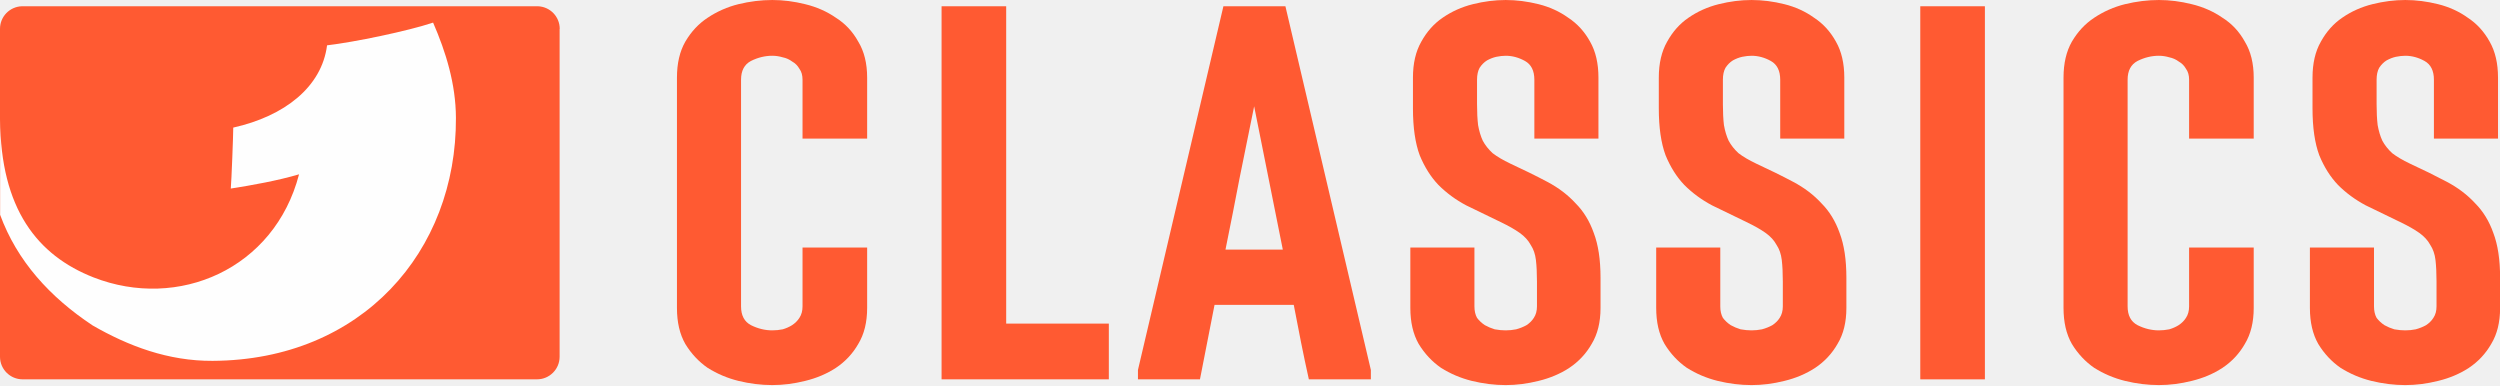
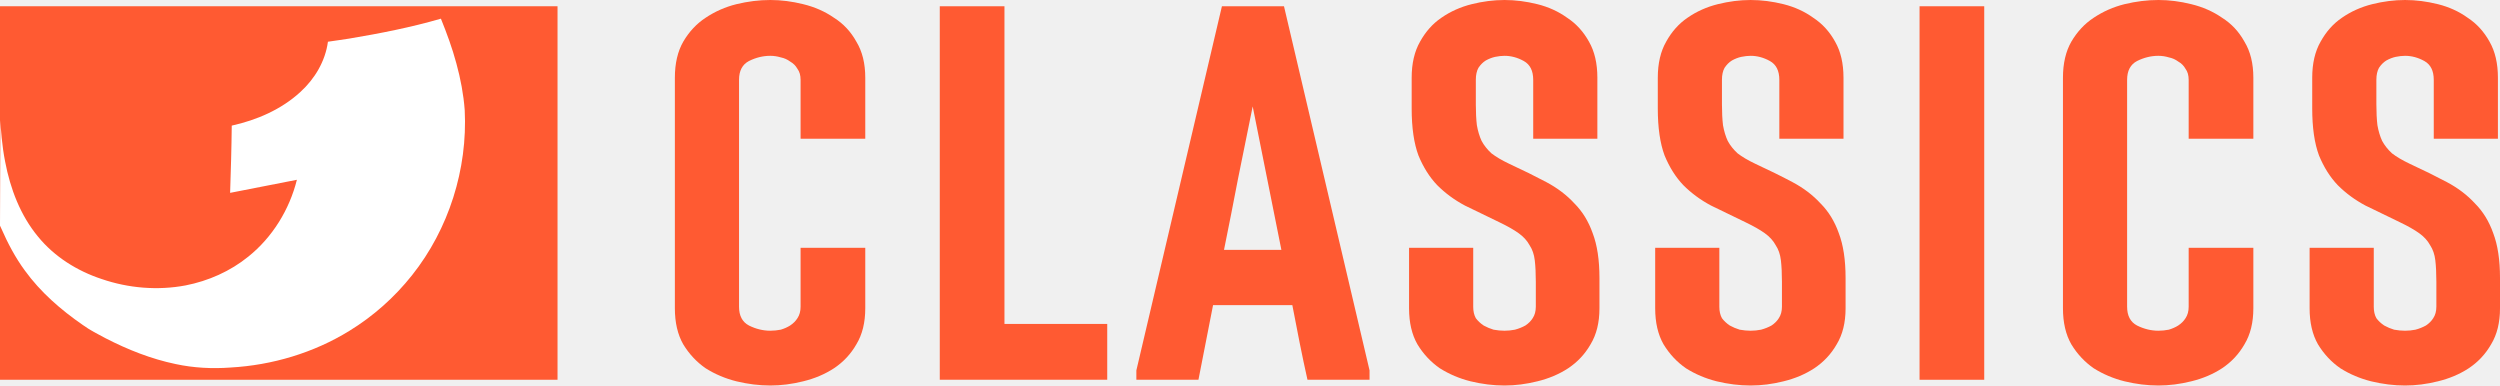
- <svg xmlns="http://www.w3.org/2000/svg" width="800" height="123.22" clip-rule="evenodd" fill-rule="evenodd" image-rendering="optimizeQuality" shape-rendering="geometricPrecision" version="1.1" viewBox="0 0 22585 3478.4">
-   <g transform="matrix(1.0979 0 0 1.0979 -11.114 1.5702)" fill="#ff5a32">
+ <svg xmlns="http://www.w3.org/2000/svg" width="800" height="123.36" clip-rule="evenodd" fill-rule="evenodd" image-rendering="optimizeQuality" shape-rendering="geometricPrecision" version="1.1" viewBox="0 0 22585 3482.5">
+   <g transform="matrix(1.0991 0 0 1.0991 -36.636 1.5979)" fill="#ff5a32">
    <path d="m6613.7 2035.1h531.66v497.36q0 175.79-72.89 295.84-68.601 120.05-184.37 197.23-111.48 72.889-252.97 107.19-137.2 34.301-270.12 34.301-137.2 0-278.69-34.301-137.2-34.301-252.97-107.19-111.48-77.177-184.37-197.23-68.602-120.05-68.602-295.84v-1895.1q0-175.79 68.602-295.84 72.889-124.34 184.37-197.23 115.77-77.177 252.97-111.48 141.49-34.301 278.69-34.301 132.92 0 270.12 34.301 141.49 34.301 252.97 111.48 115.77 72.89 184.37 197.23 72.89 120.05 72.89 295.84v501.65h-531.66v-484.5q0-55.739-25.725-90.04-21.438-38.588-60.027-60.026-34.301-25.726-77.177-34.301-42.876-12.863-85.752-12.863-90.04 0-175.79 42.876-81.465 42.876-81.465 154.35v1865.1q0 111.48 81.465 154.35 85.752 42.876 175.79 42.876 42.876 0 85.752-8.576 42.876-12.862 77.177-34.3 38.589-25.726 60.027-60.027 25.725-38.588 25.725-94.327z" style="white-space:pre" />
    <path d="m7757.8 3119.9v-3069.9h531.66v2611.2h844.66v458.77z" style="white-space:pre" />
    <path d="m10780 3119.9q-34.301-154.35-64.314-304.42-30.013-154.35-60.026-308.71h-651.72l-120.05 613.13h-510.22v-77.177l703.17-2992.7h510.22l703.17 2992.7v77.177zm-450.2-2246.7q-60.027 295.84-120.05 591.69-55.739 291.56-115.76 587.4h471.64z" style="white-space:pre" />
-     <path d="m13180 2532.5q0 175.79-72.889 295.84-68.602 120.05-184.37 197.23-111.48 72.889-252.97 107.19-137.2 34.301-270.12 34.301-137.2 0-278.69-34.301-137.2-34.301-252.97-107.19-111.48-77.177-184.37-197.23-68.602-120.05-68.602-295.84v-497.36h527.38v484.5q0 55.739 21.438 94.327 25.726 34.301 64.314 60.027 38.588 21.438 81.464 34.3 47.164 8.576 90.04 8.576t85.752-8.576q47.164-12.862 85.752-34.3 38.589-25.726 60.027-60.027 25.725-38.588 25.725-94.327v-205.8q0-102.9-8.575-175.79t-42.876-124.34q-30.013-55.739-90.04-98.615-60.026-42.876-158.64-90.04-150.07-72.89-282.98-137.2-128.63-68.601-227.24-167.22-94.328-98.615-154.35-244.39-55.739-150.07-55.739-385.88v-252.97q0-175.79 68.602-295.84 68.601-124.34 175.79-197.23 111.48-77.177 248.68-111.48 137.2-34.301 270.12-34.301t270.12 34.301q137.2 34.301 244.39 111.48 111.48 72.89 180.08 197.23 68.602 120.05 68.602 295.84v501.65h-527.38v-484.5q0-111.48-77.177-154.35-77.176-42.876-158.64-42.876-34.301 0-77.177 8.575-38.588 8.575-77.177 30.014-34.3 21.438-60.026 60.026-21.438 38.588-21.438 98.615v201.52q0 98.615 8.575 171.5 12.863 72.889 38.589 128.63 30.013 55.739 81.464 102.9 55.739 42.876 145.78 85.752 167.22 77.177 304.42 150.07 137.2 72.89 231.53 175.79 98.615 98.615 150.07 244.39 55.739 145.78 55.739 368.73z" style="white-space:pre" />
-     <path d="m15203 2532.5q0 175.79-72.889 295.84-68.601 120.05-184.37 197.23-111.48 72.889-252.97 107.19-137.2 34.301-270.12 34.301-137.2 0-278.69-34.301-137.2-34.301-252.97-107.19-111.48-77.177-184.37-197.23-68.601-120.05-68.601-295.84v-497.36h527.38v484.5q0 55.739 21.438 94.327 25.726 34.301 64.314 60.027 38.588 21.438 81.464 34.3 47.164 8.576 90.04 8.576t85.752-8.576q47.164-12.862 85.752-34.3 38.588-25.726 60.026-60.027 25.726-38.588 25.726-94.327v-205.8q0-102.9-8.575-175.79t-42.876-124.34q-30.013-55.739-90.04-98.615-60.026-42.876-158.64-90.04-150.07-72.89-282.98-137.2-128.63-68.601-227.24-167.22-94.327-98.615-154.35-244.39-55.739-150.07-55.739-385.88v-252.97q0-175.79 68.601-295.84 68.602-124.34 175.79-197.23 111.48-77.177 248.68-111.48 137.2-34.301 270.12-34.301t270.12 34.301q137.2 34.301 244.39 111.48 111.48 72.89 180.08 197.23 68.601 120.05 68.601 295.84v501.65h-527.38v-484.5q0-111.48-77.177-154.35-77.177-42.876-158.64-42.876-34.301 0-77.177 8.575-38.588 8.575-77.177 30.014-34.3 21.438-60.026 60.026-21.438 38.588-21.438 98.615v201.52q0 98.615 8.575 171.5 12.863 72.889 38.589 128.63 30.013 55.739 81.464 102.9 55.739 42.876 145.78 85.752 167.22 77.177 304.42 150.07 137.2 72.89 231.53 175.79 98.614 98.615 150.07 244.39 55.738 145.78 55.738 368.73z" style="white-space:pre" />
+     <path d="m13180 2532.5q0 175.79-72.889 295.84-68.602 120.05-184.37 197.23-111.48 72.889-252.97 107.19-137.2 34.301-270.12 34.301-137.2 0-278.69-34.301-137.2-34.301-252.97-107.19-111.48-77.177-184.37-197.23-68.602-120.05-68.602-295.84v-497.36h527.38v484.5q0 55.739 21.438 94.327 25.726 34.301 64.314 60.027 38.588 21.438 81.464 34.3 47.164 8.576 90.04 8.576t85.752-8.576q47.164-12.862 85.752-34.3 38.589-25.726 60.027-60.027 25.725-38.588 25.725-94.327v-205.8q0-102.9-8.575-175.79t-42.876-124.34q-30.013-55.739-90.04-98.615-60.026-42.876-158.64-90.04-150.07-72.89-282.98-137.2-128.63-68.601-227.24-167.22-94.328-98.615-154.35-244.39-55.739-150.07-55.739-385.88v-252.97q0-175.79 68.602-295.84 68.601-124.34 175.79-197.23 111.48-77.177 248.68-111.48 137.2-34.301 270.12-34.301t270.12 34.301 244.39 111.48q111.48 72.89 180.08 197.23 68.602 120.05 68.602 295.84v501.65h-527.38v-484.5q0-111.48-77.177-154.35-77.176-42.876-158.64-42.876-34.301 0-77.177 8.575-38.588 8.575-77.177 30.014-34.3 21.438-60.026 60.026-21.438 38.588-21.438 98.615v201.52q0 98.615 8.575 171.5 12.863 72.889 38.589 128.63 30.013 55.739 81.464 102.9 55.739 42.876 145.78 85.752 167.22 77.177 304.42 150.07 137.2 72.89 231.53 175.79 98.615 98.615 150.07 244.39 55.739 145.78 55.739 368.73z" style="white-space:pre" />
+     <path d="m15203 2532.5q0 175.79-72.889 295.84-68.601 120.05-184.37 197.23-111.48 72.889-252.97 107.19-137.2 34.301-270.12 34.301-137.2 0-278.69-34.301-137.2-34.301-252.97-107.19-111.48-77.177-184.37-197.23-68.601-120.05-68.601-295.84v-497.36h527.38v484.5q0 55.739 21.438 94.327 25.726 34.301 64.314 60.027 38.588 21.438 81.464 34.3 47.164 8.576 90.04 8.576t85.752-8.576q47.164-12.862 85.752-34.3 38.588-25.726 60.026-60.027 25.726-38.588 25.726-94.327v-205.8q0-102.9-8.575-175.79t-42.876-124.34q-30.013-55.739-90.04-98.615-60.026-42.876-158.64-90.04-150.07-72.89-282.98-137.2-128.63-68.601-227.24-167.22-94.327-98.615-154.35-244.39-55.739-150.07-55.739-385.88v-252.97q0-175.79 68.601-295.84 68.602-124.34 175.79-197.23 111.48-77.177 248.68-111.48 137.2-34.301 270.12-34.301t270.12 34.301 244.39 111.48q111.48 72.89 180.08 197.23 68.601 120.05 68.601 295.84v501.65h-527.38v-484.5q0-111.48-77.177-154.35-77.177-42.876-158.64-42.876-34.301 0-77.177 8.575-38.588 8.575-77.177 30.014-34.3 21.438-60.026 60.026-21.438 38.588-21.438 98.615v201.52q0 98.615 8.575 171.5 12.863 72.889 38.589 128.63 30.013 55.739 81.464 102.9 55.739 42.876 145.78 85.752 167.22 77.177 304.42 150.07 137.2 72.89 231.53 175.79 98.614 98.615 150.07 244.39 55.738 145.78 55.738 368.73z" style="white-space:pre" />
    <path d="m15811 3119.9v-3069.9h531.66v3069.9z" style="white-space:pre" />
    <path d="m18023 2035.1h531.66v497.36q0 175.79-72.889 295.84-68.601 120.05-184.37 197.23-111.48 72.889-252.97 107.19-137.2 34.301-270.12 34.301-137.2 0-278.69-34.301-137.2-34.301-252.97-107.19-111.48-77.177-184.37-197.23-68.601-120.05-68.601-295.84v-1895.1q0-175.79 68.601-295.84 72.889-124.34 184.37-197.23 115.77-77.177 252.97-111.48 141.49-34.301 278.69-34.301 132.92 0 270.12 34.301 141.49 34.301 252.97 111.48 115.77 72.89 184.37 197.23 72.889 120.05 72.889 295.84v501.65h-531.66v-484.5q0-55.739-25.725-90.04-21.438-38.588-60.027-60.026-34.3-25.726-77.177-34.301-42.875-12.863-85.752-12.863-90.04 0-175.79 42.876-81.464 42.876-81.464 154.35v1865.1q0 111.48 81.464 154.35 85.752 42.876 175.79 42.876 42.877 0 85.752-8.576 42.877-12.862 77.177-34.3 38.589-25.726 60.027-60.027 25.725-38.588 25.725-94.327z" style="white-space:pre" />
    <path d="m20582 2532.5c0 117.19-24.296 215.81-72.889 295.84-45.734 80.035-107.19 145.78-184.37 197.23-74.318 48.593-158.64 84.323-252.97 107.19-91.467 22.867-181.51 34.301-270.12 34.301-91.467 0-184.37-11.434-278.69-34.301-91.47-22.867-175.79-58.597-252.97-107.19-74.317-51.451-135.78-117.19-184.37-197.23-45.733-80.035-68.601-178.65-68.601-295.84v-497.36h527.38v484.5c0 37.159 7.147 68.602 21.438 94.327 17.151 22.867 38.589 42.876 64.313 60.027 25.727 14.292 52.881 25.725 81.465 34.3 31.443 5.717 61.455 8.576 90.039 8.576s57.17-2.859 85.754-8.576c31.442-8.575 60.026-20.008 85.752-34.3 25.725-17.151 45.733-37.16 60.026-60.027 17.151-25.726 25.726-57.168 25.726-94.327v-205.8c0-68.602-2.86-127.2-8.575-175.79-5.718-48.593-20.011-90.04-42.877-124.34-20.009-37.159-50.023-70.031-90.04-98.615s-92.897-58.597-158.64-90.04c-100.04-48.593-194.37-94.328-282.98-137.2-85.752-45.734-161.5-101.47-227.24-167.22-62.885-65.743-114.34-147.21-154.36-244.39-37.158-100.04-55.738-228.67-55.738-385.88v-252.97c0-117.19 22.867-215.81 68.601-295.84 45.735-82.893 104.33-148.64 175.79-197.23 74.319-51.451 157.21-88.61 248.68-111.48 91.47-22.867 181.51-34.313 270.12-34.313 88.612 0 178.65 11.445 270.12 34.313 91.47 22.867 172.93 60.026 244.4 111.48 74.317 48.593 134.34 114.34 180.08 197.23 45.733 80.035 68.602 178.65 68.602 295.84v501.67l-527.38-0.037v-484.5c0-74.319-25.726-125.77-77.177-154.35-51.452-28.584-104.33-42.876-158.64-42.876-22.866 0-48.592 2.858-77.176 8.575-25.726 5.717-51.451 15.721-77.177 30.013-22.866 14.292-42.875 34.301-60.026 60.026-14.292 25.725-21.438 58.597-21.438 98.615v201.52c0 65.743 2.858 122.91 8.575 171.5 8.576 48.593 21.439 91.469 38.588 128.63 20.01 37.159 47.164 71.46 81.466 102.9 37.159 28.584 85.75 57.168 145.78 85.752 111.48 51.451 212.95 101.47 304.42 150.07 91.468 48.593 168.64 107.19 231.53 175.79 65.743 65.743 115.77 147.21 150.06 244.39 37.16 97.186 55.74 220.1 55.74 368.73z" style="white-space:pre" />
  </g>
-   <g transform="matrix(1.0632 0 0 1.0632 1.0632 56.389)" fill-rule="nonzero">
-     <path d="m4755 192c0-104-82-188-185-192h-4386c-103 4-185 88-185 192v2786c0 106 86 192 192 192h4371c106 0 192-86 192-192v-2786z" fill="#ff5a32" />
-     <path d="m0 1772c144 392 421 698 786 940 304 175 642 303 1019 301 1269-6 2074-931 2068-2065-1-288-86-561-194-809-216 72-669 166-901 193-45 354-362 602-797 699 0 61-15 454-21 518 179-28 397-67 580-121-209 805-1026 1157-1746 876-477-187-790-582-794-1343v812z" fill="#fefefe" />
+   <g transform="matrix(5.5585 0 0 5.5585 1104.9 102.57)">
+     <path d="m-198.77-8.291v607.02h906.12v-607.02z" fill="#ff5a32" />
+     <path transform="matrix(1.25,0,0,1.25,-201.32,-8.06)" d="m8.71 201.86c6.669 35.085 19.754 69.739 42.75 97.475 21.327 26.166 50.995 44.697 82.9 55.175 34.805 11.908 72.706 15.084 108.9 8.275 29.665-5.789 58.124-18.383 81.65-37.45 31.325-25.106 53.442-61.066 63.15-99.9l-86.825 17c0.93-28.876 1.855-58.53 2.125-87.425 32.535-7.229 64.404-20.919 89.15-43.675 18.737-17.027 32.531-40.074 35.9-65.4 9.209-1.47 18.476-2.505 27.675-4.075 40.114-6.729 80.131-14.552 119.22-25.9 7.719 19.097 14.846 38.468 20.175 58.375 5.389 19.797 9.275 40.058 10.775 60.525 3.879 76.678-20.657 154.56-68.5 214.7-22.697 28.636-50.435 53.298-81.6 72.375-46.363 28.546-100.08 44.52-154.35 47.6-23.846 1.77-47.944 0.539-71.35-4.5-31.855-6.639-62.359-18.732-91.225-33.6-10.108-5.319-20.346-10.556-29.625-17.275-28.406-19.627-54.913-42.639-75.25-70.725-12.478-16.957-22.296-35.653-30.725-54.9-0.51-1.15-1.07-2.31-1.6-3.45l0.5-137.05c0.5 10.823 1.976 32.52 6.175 53.827z" fill="#fff" />
  </g>
</svg>
